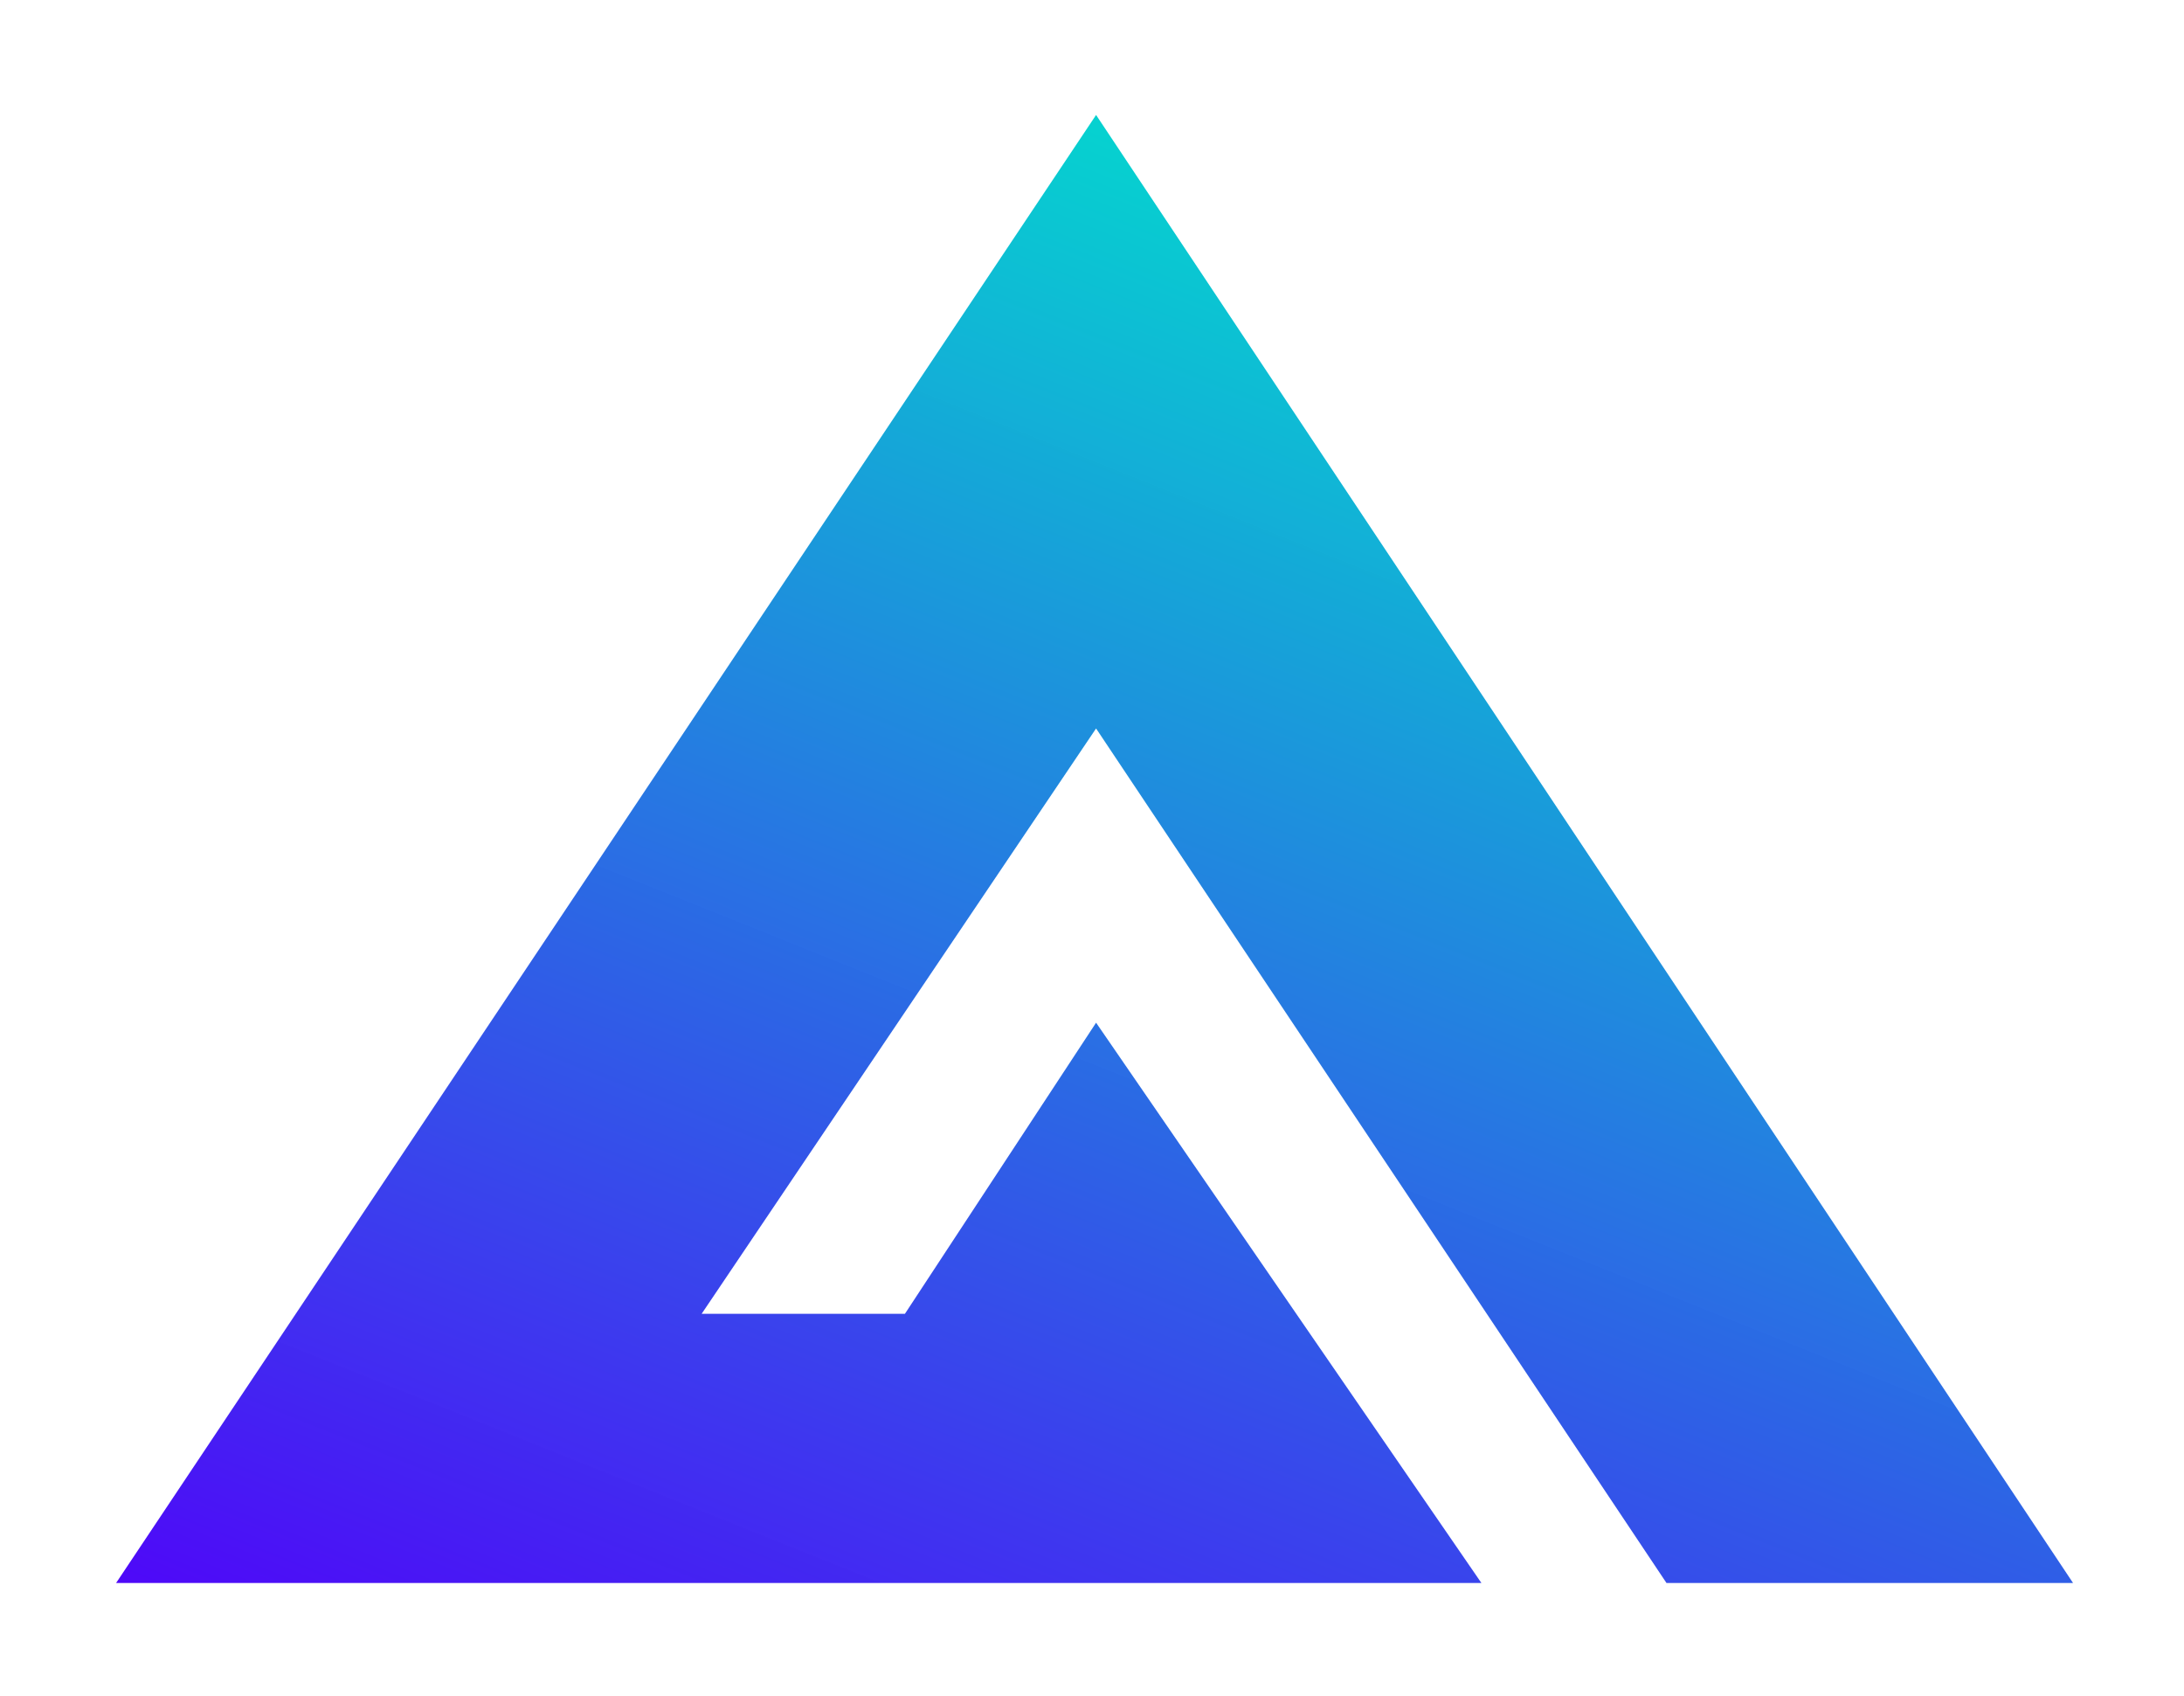
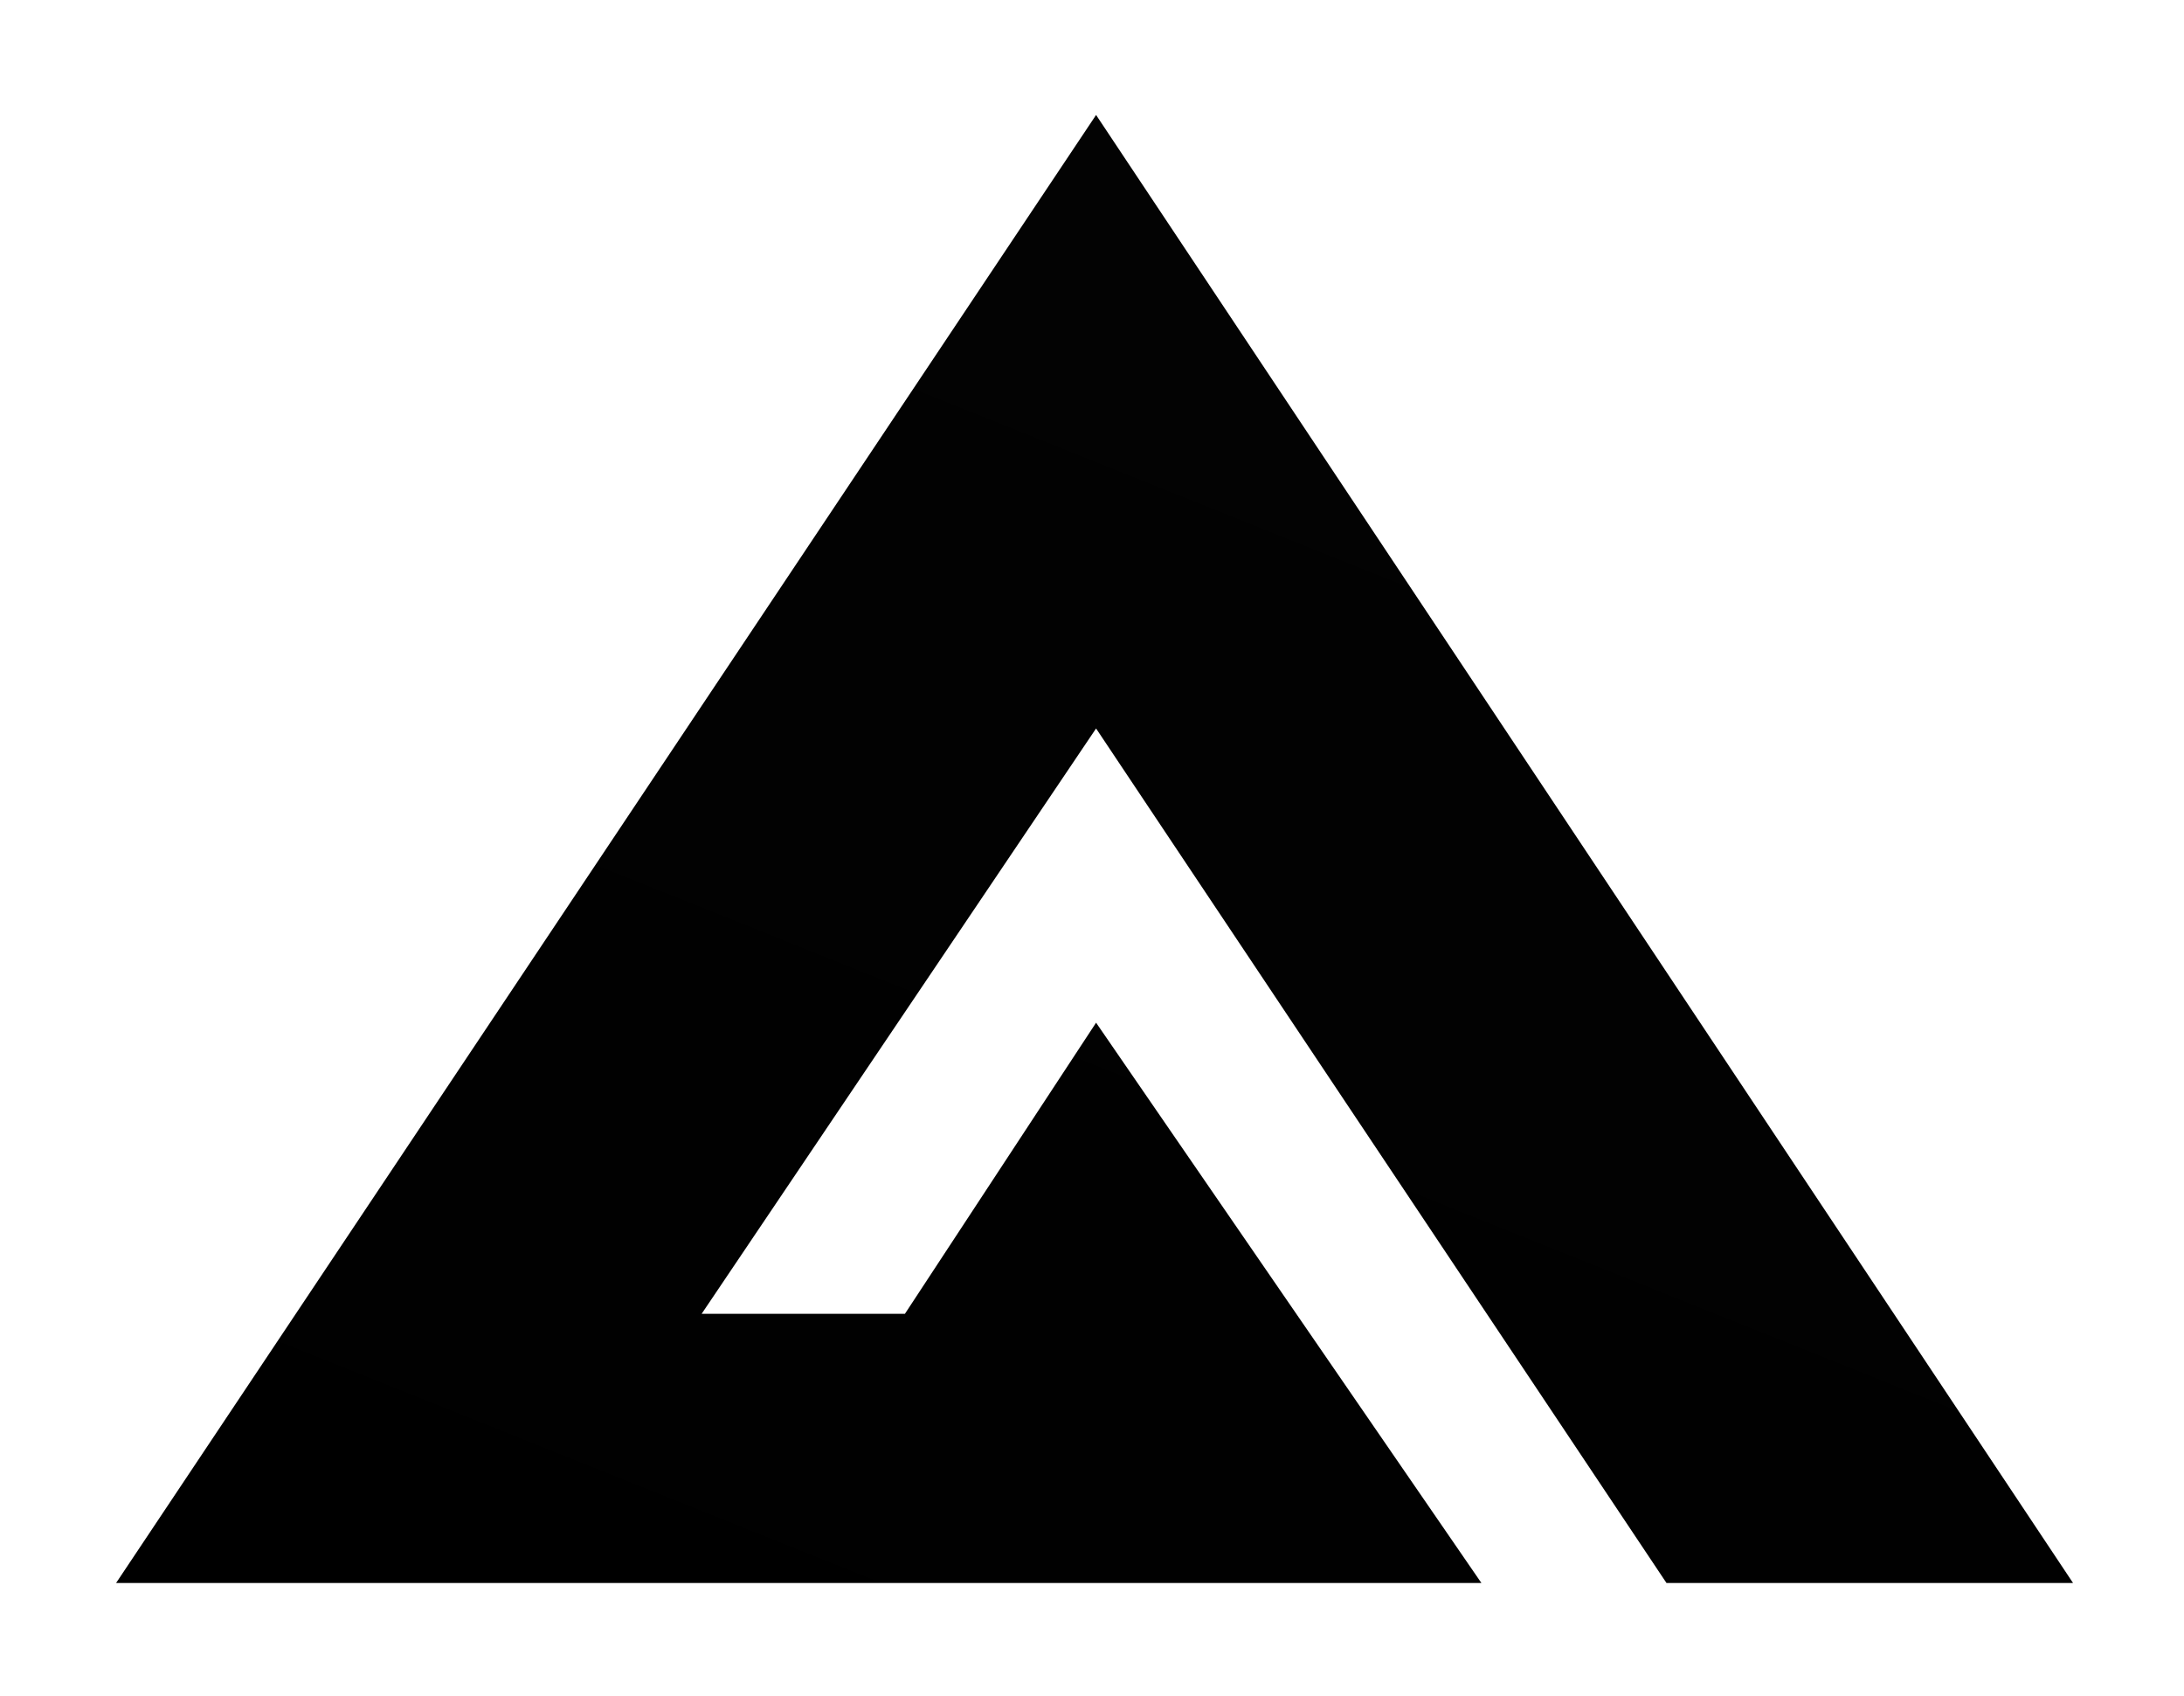
<svg xmlns="http://www.w3.org/2000/svg" width="608" height="472">
  <defs>
    <linearGradient id="b" x1=".536" y1=".026" x2=".011" y2="1" gradientUnits="objectBoundingBox">
-       <stop offset="0" stop-color="#03d1cf" stop-opacity=".988" />
-       <stop offset="1" stop-color="#4e09f8" />
+       <stop offset="0" stopColor="#03d1cf" stop-opacity=".988" />
+       <stop offset="1" stopColor="#4e09f8" />
    </linearGradient>
    <clipPath id="a">
      <path d="M0 0h608v472H0z" />
    </clipPath>
  </defs>
  <g data-name="GMX_LOGO ONLY" clip-path="url(#a)">
    <g data-name="LOGO GMX">
      <path fill="rgba(255,255,255,0)" d="M0 0h608v472H0z" />
      <path data-name="Path 1591" d="M1070.463 1104.6 798.486 696l-272.819 408.6h380.089l-107.27-155.951-53.212 81.022h-56.591l109.8-162.915L957.28 1104.6Z" transform="translate(-493.35 -664.001)" fill="url(#b)" />
    </g>
  </g>
</svg>
